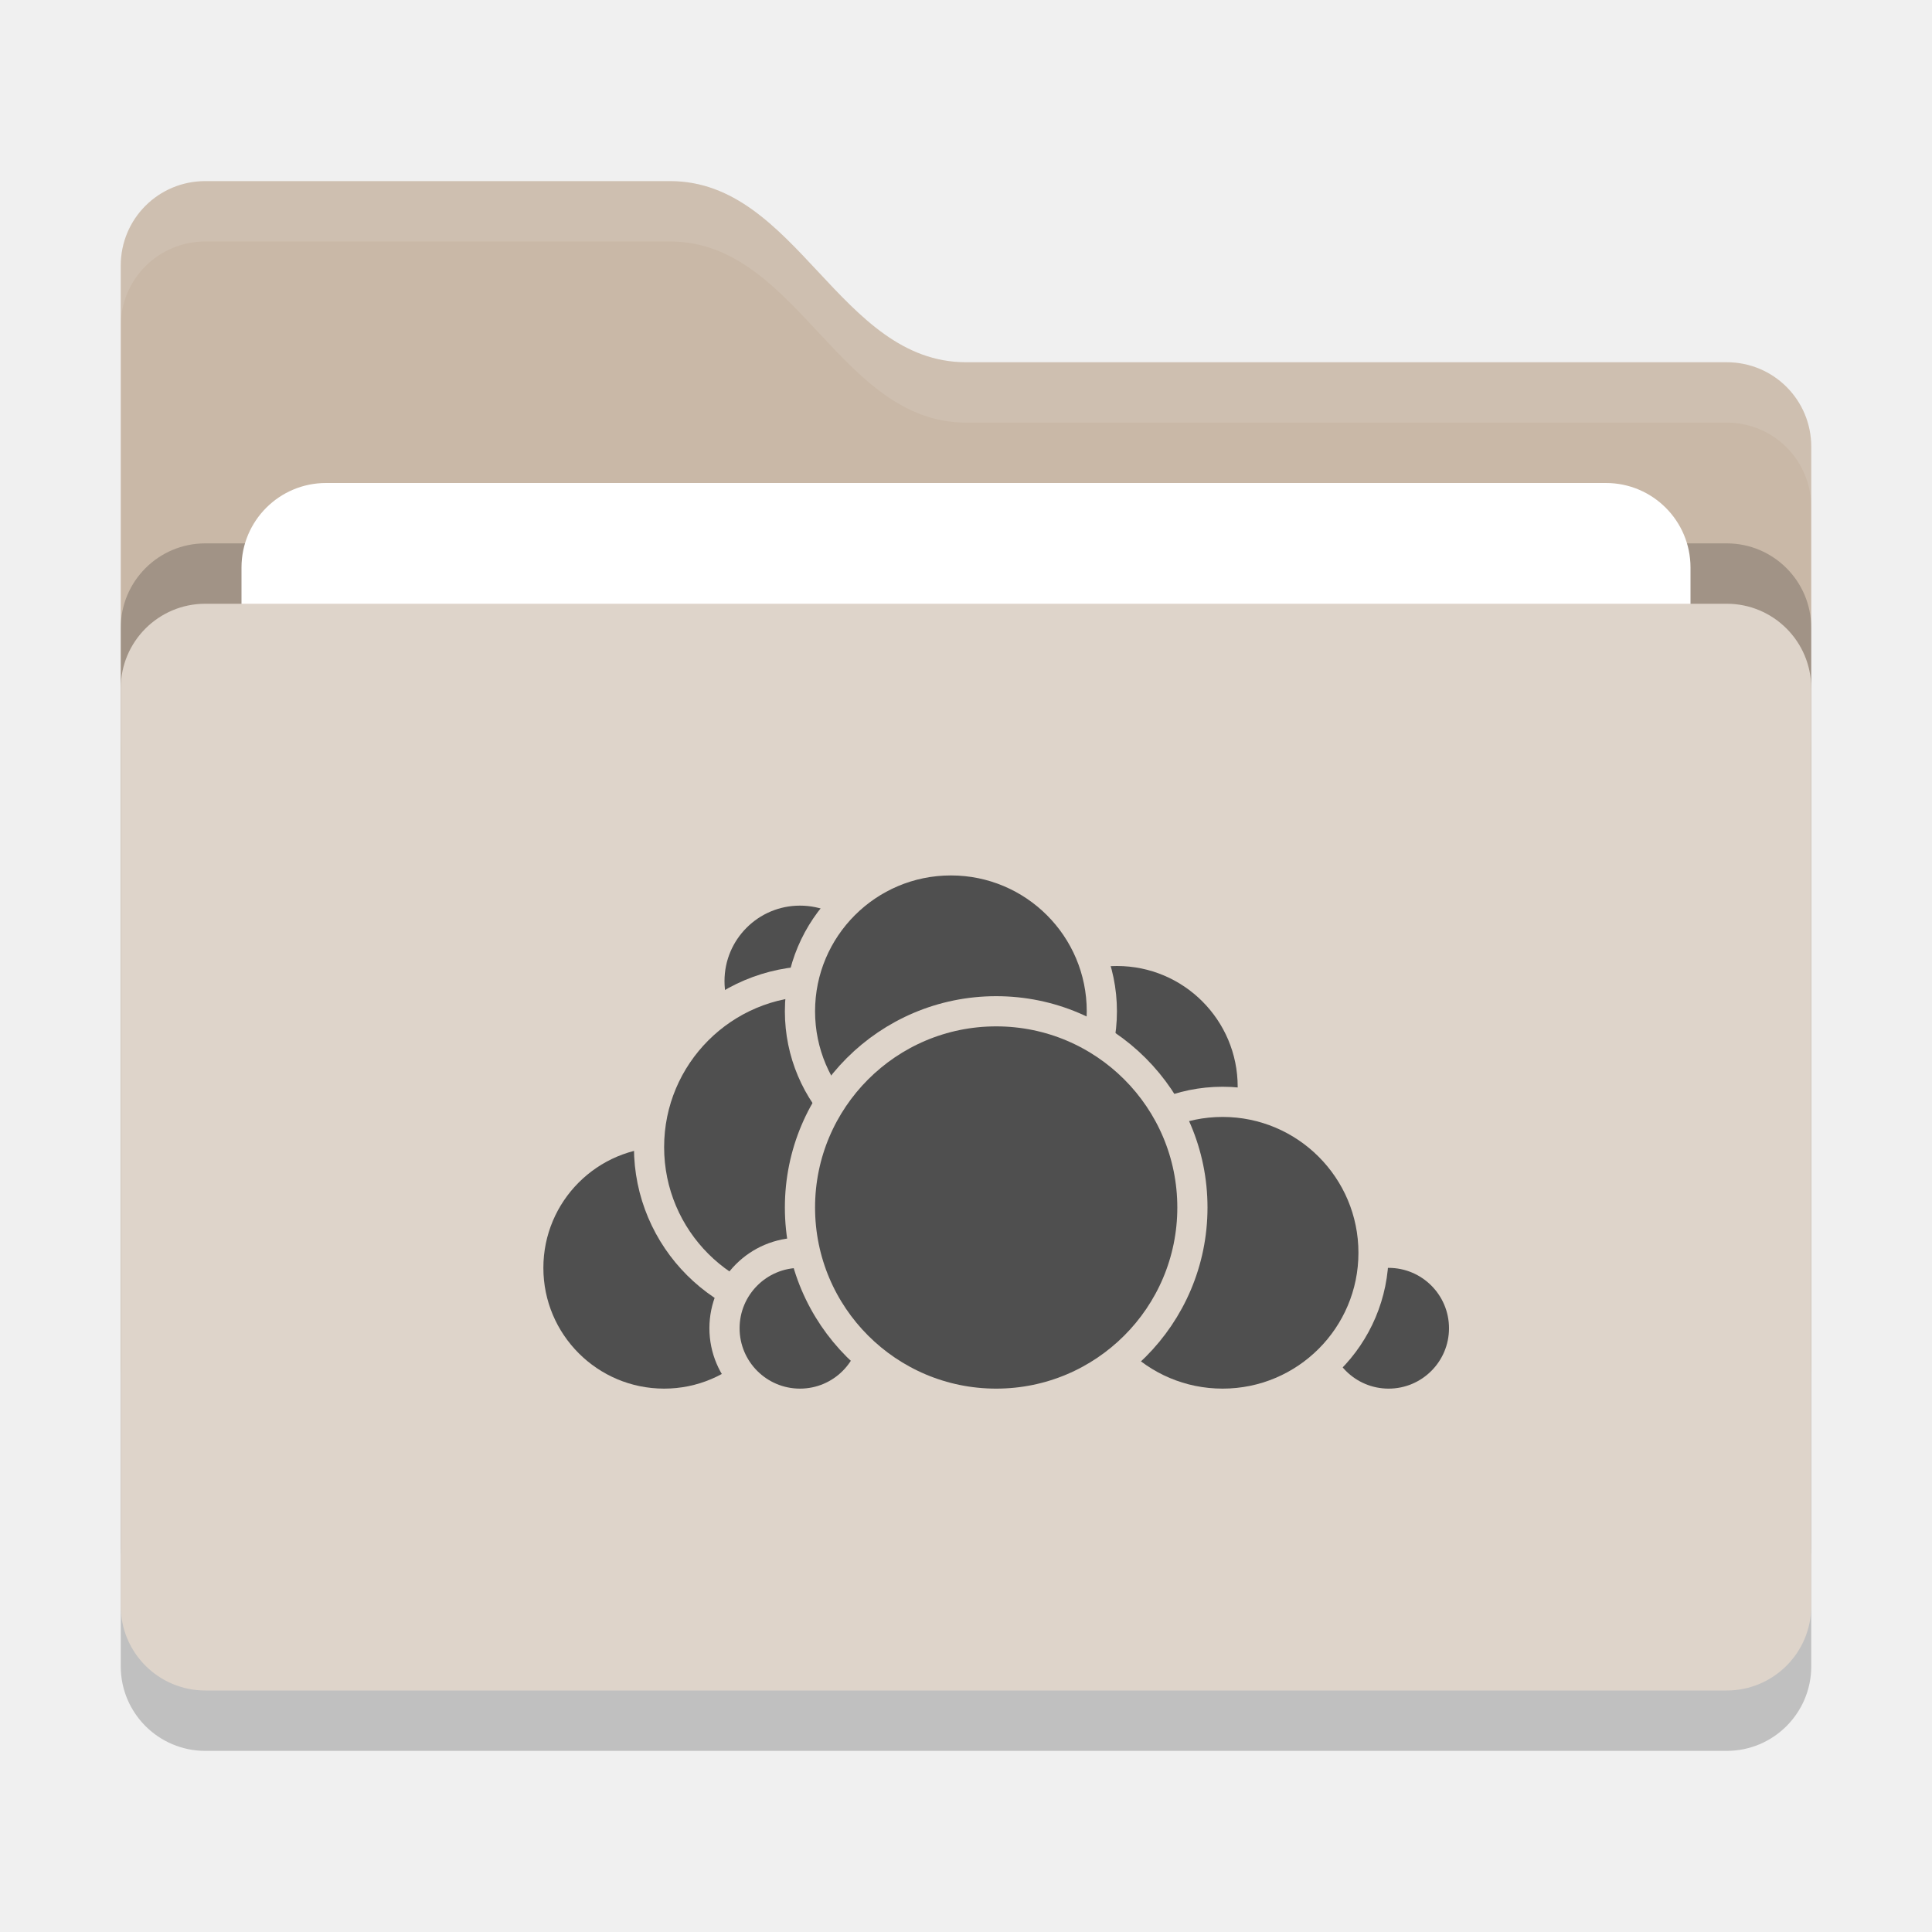
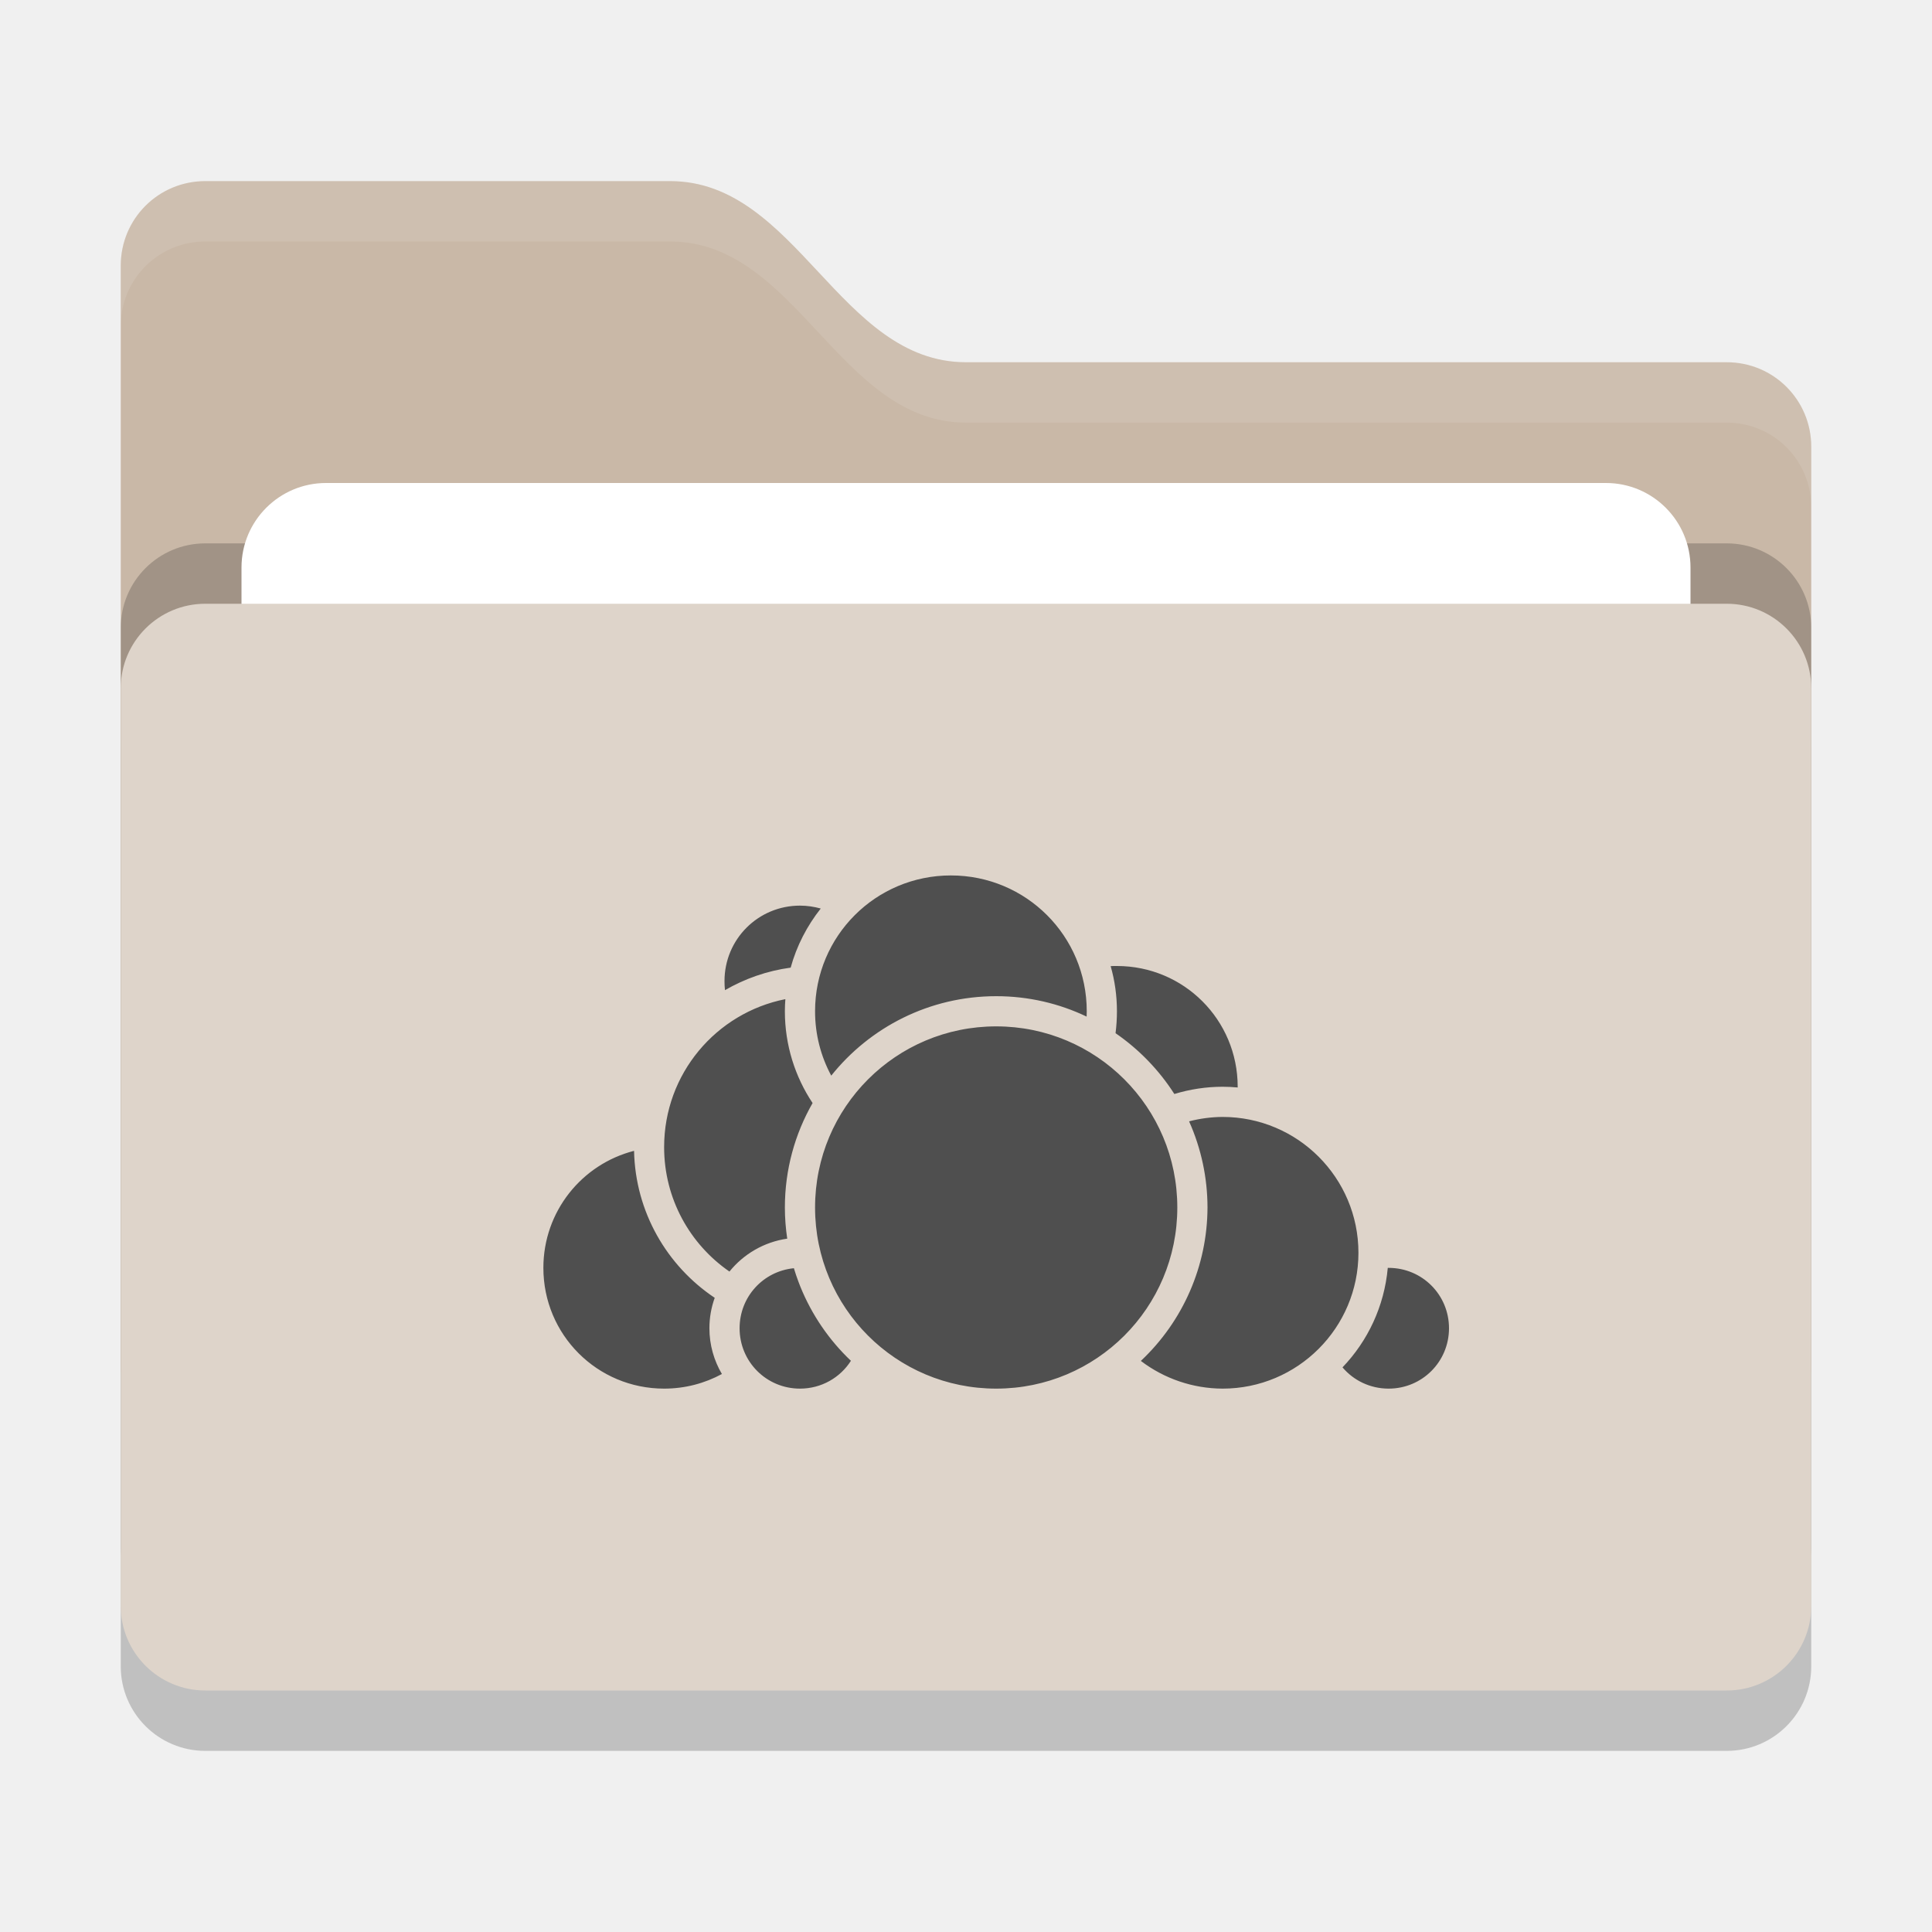
<svg xmlns="http://www.w3.org/2000/svg" width="32" height="32" version="1">
  <rect style="opacity:0.2" width="28" height="18" x="2" y="11" rx="1.4" ry="1.4" />
  <path style="fill:#c9b8a7" d="M 2,22.6 C 2,23.376 2.624,24 3.4,24 H 28.6 C 29.376,24 30,23.376 30,22.6 V 7.4 C 30,6.624 29.376,6 28.6,6 H 16 C 13.9,6 13.2,3 11.1,3 H 3.4 C 2.624,3 2,3.624 2,4.4" />
  <rect style="opacity:0.2" width="28" height="18" x="2" y="9" rx="1.4" ry="1.4" />
  <rect style="fill:#ffffff" width="24" height="11" x="4" y="8" rx="1.4" ry="1.4" />
  <rect style="fill:#ded4ca" width="28" height="18" x="2" y="10" rx="1.4" ry="1.4" />
  <path style="opacity:0.1;fill:#ffffff" d="M 3.4,3 C 2.625,3 2,3.625 2,4.4 V 5.4 C 2,4.625 2.625,4 3.4,4 H 11.1 C 13.2,4 13.9,7 16,7 H 28.6 C 29.375,7 30,7.625 30,8.4 V 7.4 C 30,6.625 29.375,6 28.6,6 H 16 C 13.9,6 13.2,3 11.1,3 Z" />
-   <circle style="fill:#4f4f4f;stroke:#ded4ca;stroke-width:0.5;stroke-linecap:round;stroke-linejoin:round" cx="18.5" cy="18" r="2.25" />
-   <circle style="fill:#4f4f4f;stroke:#ded4ca;stroke-width:0.5;stroke-linecap:round;stroke-linejoin:round" cx="23" cy="22" r="1.25" />
-   <circle style="fill:#4f4f4f;stroke:#ded4ca;stroke-width:0.5;stroke-linecap:round;stroke-linejoin:round" cx="20.25" cy="20.75" r="2.5" />
-   <circle style="fill:#4f4f4f;stroke:#ded4ca;stroke-width:0.5;stroke-linecap:round;stroke-linejoin:round" cx="11" cy="21" r="2.25" />
-   <circle style="fill:#4f4f4f;stroke:#ded4ca;stroke-width:0.5;stroke-linecap:round;stroke-linejoin:round" cx="13.25" cy="16.25" r="1.5" />
-   <circle style="fill:#4f4f4f;stroke:#ded4ca;stroke-width:0.5;stroke-linecap:round;stroke-linejoin:round" cx="13.5" cy="19" r="2.75" />
-   <circle style="fill:#4f4f4f;stroke:#ded4ca;stroke-width:0.5;stroke-linecap:round;stroke-linejoin:round" cx="13.25" cy="22" r="1.25" />
-   <circle style="fill:#4f4f4f;stroke:#ded4ca;stroke-width:0.5;stroke-linecap:round;stroke-linejoin:round" cx="15.75" cy="16.75" r="2.5" />
-   <circle style="fill:#4f4f4f;stroke:#ded4ca;stroke-width:0.5;stroke-linecap:round;stroke-linejoin:round" cx="16.5" cy="20" r="3.25" />
+   <path style="fill:#4f4f4f" d="m 15.75,14.5 c -1.246,0 -2.25,1.004 -2.25,2.25 0,0.386 0.097,0.749 0.268,1.066 C 14.409,17.014 15.395,16.5 16.5,16.5 c 0.536,0 1.044,0.121 1.498,0.338 C 17.999,16.808 18,16.78 18,16.75 18,15.504 16.996,14.5 15.75,14.5 Z M 13.25,15 C 12.557,15 12,15.557 12,16.25 c 0,0.051 0.002,0.101 0.008,0.15 0.329,-0.19 0.696,-0.32 1.088,-0.373 0.099,-0.361 0.271,-0.692 0.498,-0.979 C 13.484,15.018 13.37,15 13.25,15 Z m 5.198,1 c -0.017,2.67e-4 -0.035,0.001 -0.052,0.002 0.068,0.238 0.104,0.489 0.104,0.748 0,0.123 -0.008,0.244 -0.023,0.363 0.388,0.267 0.72,0.61 0.974,1.007 A 2.75,2.75 0 0 1 20.25,18 2.75,2.75 0 0 1 20.5,18.012 c 2.3e-5,-0.004 0,-0.008 0,-0.012 0,-1.108 -0.892,-2 -2,-2 -0.017,0 -0.034,-2.67e-4 -0.052,0 z m -5.44,0.549 C 11.861,16.777 11,17.785 11,19 c 0,0.856 0.428,1.61 1.082,2.061 0.233,-0.289 0.573,-0.49 0.957,-0.545 C 13.014,20.347 13,20.175 13,20 13,19.371 13.167,18.78 13.459,18.27 13.169,17.834 13,17.311 13,16.75 c 0,-0.068 0.003,-0.135 0.008,-0.201 z M 16.5,17 c -1.66,0 -3,1.34 -3,3 0,1.66 1.34,3 3,3 1.66,0 3,-1.34 3,-3 0,-1.66 -1.34,-3 -3,-3 z m 3.75,1.5 A 2.25,2.25 0 0 0 19.695,18.573 3.5,3.5 0 0 1 20,20 3.5,3.5 0 0 1 18.896,22.541 2.25,2.25 0 0 0 20.25,23 2.25,2.25 0 0 0 22.5,20.75 2.25,2.25 0 0 0 20.25,18.5 Z M 10.5,19.062 C 9.636,19.284 9,20.066 9,21 c 0,1.108 0.892,2 2,2 0.347,0 0.673,-0.088 0.957,-0.242 C 11.826,22.535 11.75,22.276 11.75,22 c 0,-0.177 0.031,-0.346 0.088,-0.504 C 11.048,20.968 10.523,20.076 10.502,19.062 Z M 22.986,21 c -0.058,0.637 -0.331,1.211 -0.75,1.648 C 22.419,22.864 22.693,23 23,23 c 0.555,0 1,-0.445 1,-1 0,-0.555 -0.445,-1 -1,-1 -0.005,0 -0.009,-6.3e-5 -0.014,0 z m -9.84,0.006 C 12.64,21.057 12.25,21.479 12.25,22 c 0,0.555 0.445,1 1,1 0.356,0 0.667,-0.183 0.844,-0.461 -0.361,-0.342 -0.648,-0.76 -0.838,-1.229 -0.011,-0.026 -0.021,-0.053 -0.031,-0.08 -0.028,-0.074 -0.053,-0.149 -0.076,-0.225 z" />
</svg>
